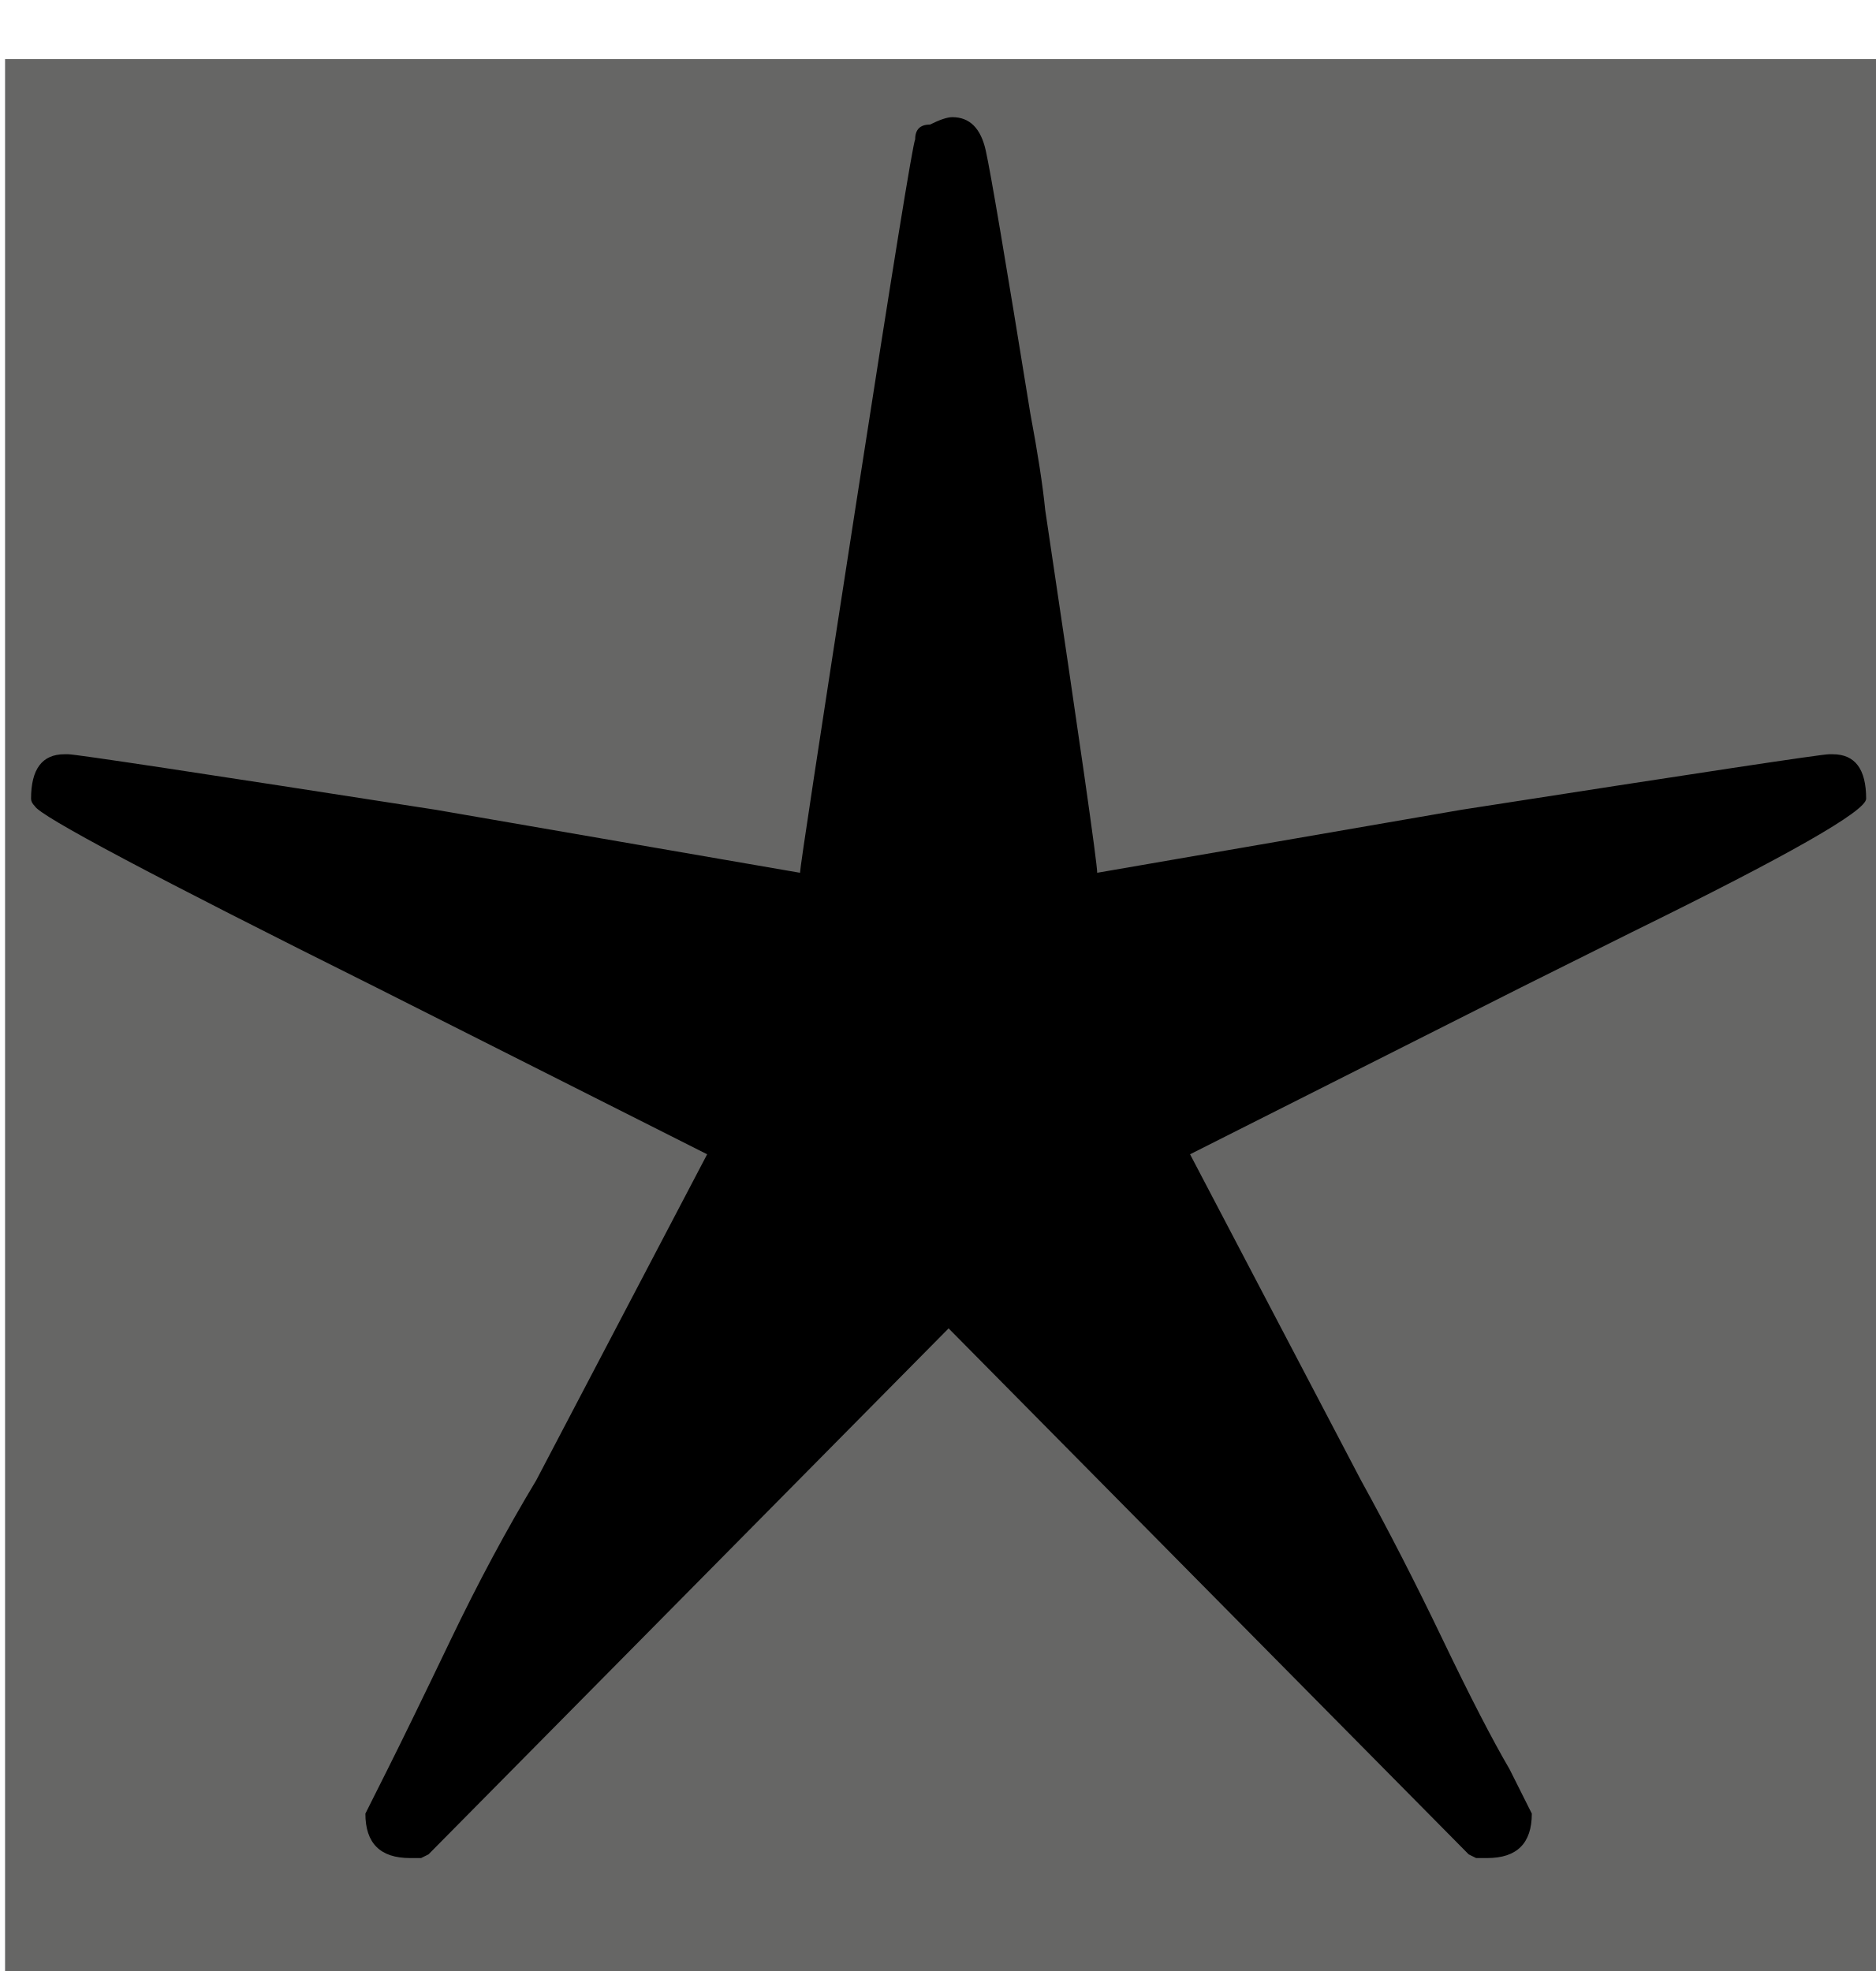
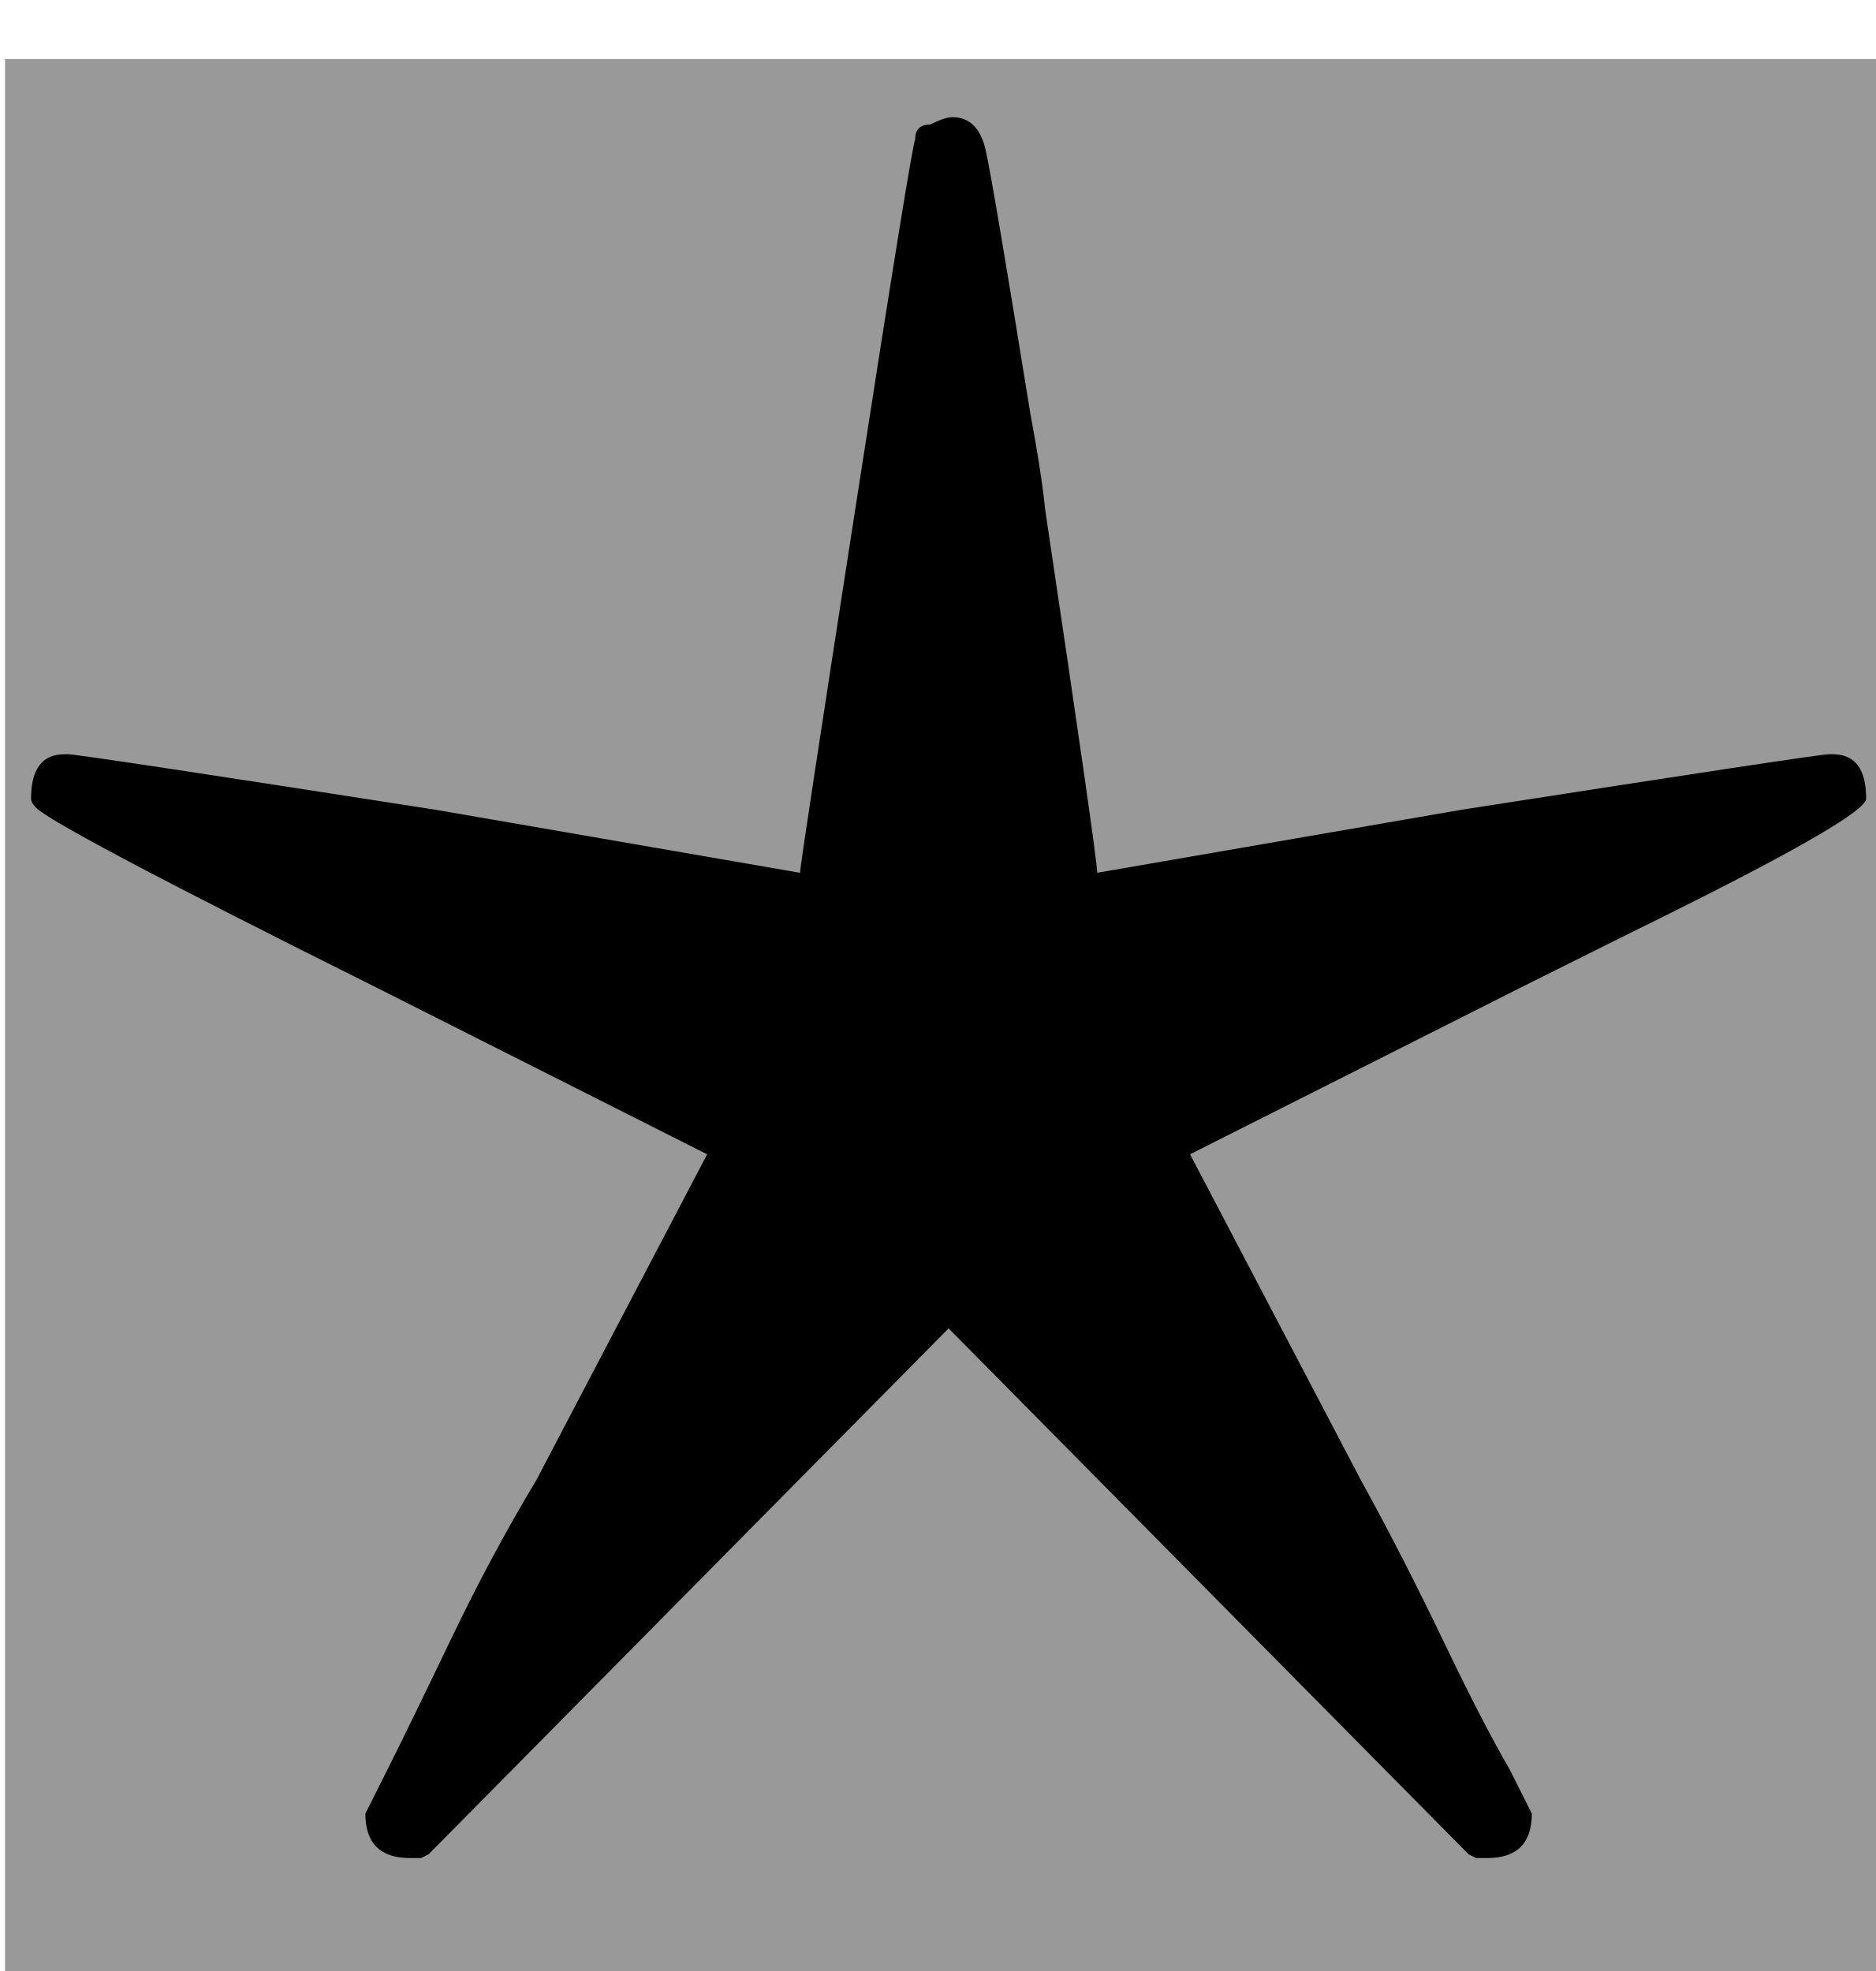
<svg xmlns="http://www.w3.org/2000/svg" xmlns:xlink="http://www.w3.org/1999/xlink" width="27.312px" height="28.704px" viewBox="0 -1586 1509 1586" aria-hidden="true" style="" version="1.1" id="svg32">
  <defs id="defs6">
    <linearGradient id="linearGradient1468">
      <stop style="stop-color:#afa0c1;stop-opacity:1;" offset="0" id="stop1466" />
    </linearGradient>
    <color-profile name="Blue" xlink:href="file:///usr/share/color/icc/colord/Bluish.icc" id="color-profile166" />
    <path id="MJX-11-TEX-I-1D434" d="M208 74Q208 50 254 46Q272 46 272 35Q272 34 270 22Q267 8 264 4T251 0Q249 0 239 0T205 1T141 2Q70 2 50 0H42Q35 7 35 11Q37 38 48 46H62Q132 49 164 96Q170 102 345 401T523 704Q530 716 547 716H555H572Q578 707 578 706L606 383Q634 60 636 57Q641 46 701 46Q726 46 726 36Q726 34 723 22Q720 7 718 4T704 0Q701 0 690 0T651 1T578 2Q484 2 455 0H443Q437 6 437 9T439 27Q443 40 445 43L449 46H469Q523 49 533 63L521 213H283L249 155Q208 86 208 74ZM516 260Q516 271 504 416T490 562L463 519Q447 492 400 412L310 260L413 259Q516 259 516 260Z" />
    <path id="MJX-11-TEX-I-1D435" d="M231 637Q204 637 199 638T194 649Q194 676 205 682Q206 683 335 683Q594 683 608 681Q671 671 713 636T756 544Q756 480 698 429T565 360L555 357Q619 348 660 311T702 219Q702 146 630 78T453 1Q446 0 242 0Q42 0 39 2Q35 5 35 10Q35 17 37 24Q42 43 47 45Q51 46 62 46H68Q95 46 128 49Q142 52 147 61Q150 65 219 339T288 628Q288 635 231 637ZM649 544Q649 574 634 600T585 634Q578 636 493 637Q473 637 451 637T416 636H403Q388 635 384 626Q382 622 352 506Q352 503 351 500L320 374H401Q482 374 494 376Q554 386 601 434T649 544ZM595 229Q595 273 572 302T512 336Q506 337 429 337Q311 337 310 336Q310 334 293 263T258 122L240 52Q240 48 252 48T333 46Q422 46 429 47Q491 54 543 105T595 229Z" />
    <path id="MJX-11-TEX-S4-2192" d="M56 237T56 250T70 270H835Q719 357 692 493Q692 494 692 496T691 499Q691 511 708 511H711Q720 511 723 510T729 506T732 497T735 481T743 456Q765 389 816 336T935 261Q944 258 944 250Q944 244 939 241T915 231T877 212Q836 186 806 152T761 85T740 35T732 4Q730 -6 727 -8T711 -11Q691 -11 691 0Q691 7 696 25Q728 151 835 230H70Q56 237 56 250Z" />
    <path id="MJX-11-TEX-S4-2212" d="M84 237T84 250T98 270H679Q694 262 694 250T679 230H98Q84 237 84 250Z" />
  </defs>
  <g id="layer1" style="display:inline">
-     <rect id="rect649" width="1510.086" height="1540.223" x="4.031" y="-1538.416" style="stroke-width:55.254;fill-opacity:1;fill:#666665;stroke-miterlimit:4;stroke-dasharray:none" />
+     <rect id="rect649" width="1510.086" height="1540.223" x="4.031" y="-1538.416" style="stroke-width:55.254;fill-opacity:1;fill:#999999;stroke-miterlimit:4;stroke-dasharray:none" />
    <g stroke="currentColor" fill="currentColor" stroke-width="0" transform="matrix(2.988525,0,0,-2.980524,15.97318,-43.19487)" id="g11">
      <g data-mml-node="math" id="g9">
        <g data-mml-node="mo" id="g7">
          <path id="use5" d="m 210,282 q 0,2 15,99 15,97 16,99 0,4 4,4 4,2 6,2 7,0 9,-9 2,-9 12,-71 3,-16 4,-26 14,-94 14,-98 l 98,17 q 96,15 99,15 h 1 q 9,0 9,-12 0,-5 -63,-36 -18,-9 -30,-15 l -89,-45 46,-88 q 11,-20 22,-43 11,-23 18,-35 l 6,-12 q 0,-12 -12,-12 -1,0 -3,0 L 390,17 250,159 110,17 108,16 q -2,0 -3,0 -12,0 -12,12 l 6,12 q 6,12 17,35 11,23 23,43 l 46,88 -89,45 q -90,45 -92,49 -1,1 -1,2 0,12 9,12 h 1 q 3,0 99,-15 z" />
        </g>
      </g>
    </g>
  </g>
</svg>
